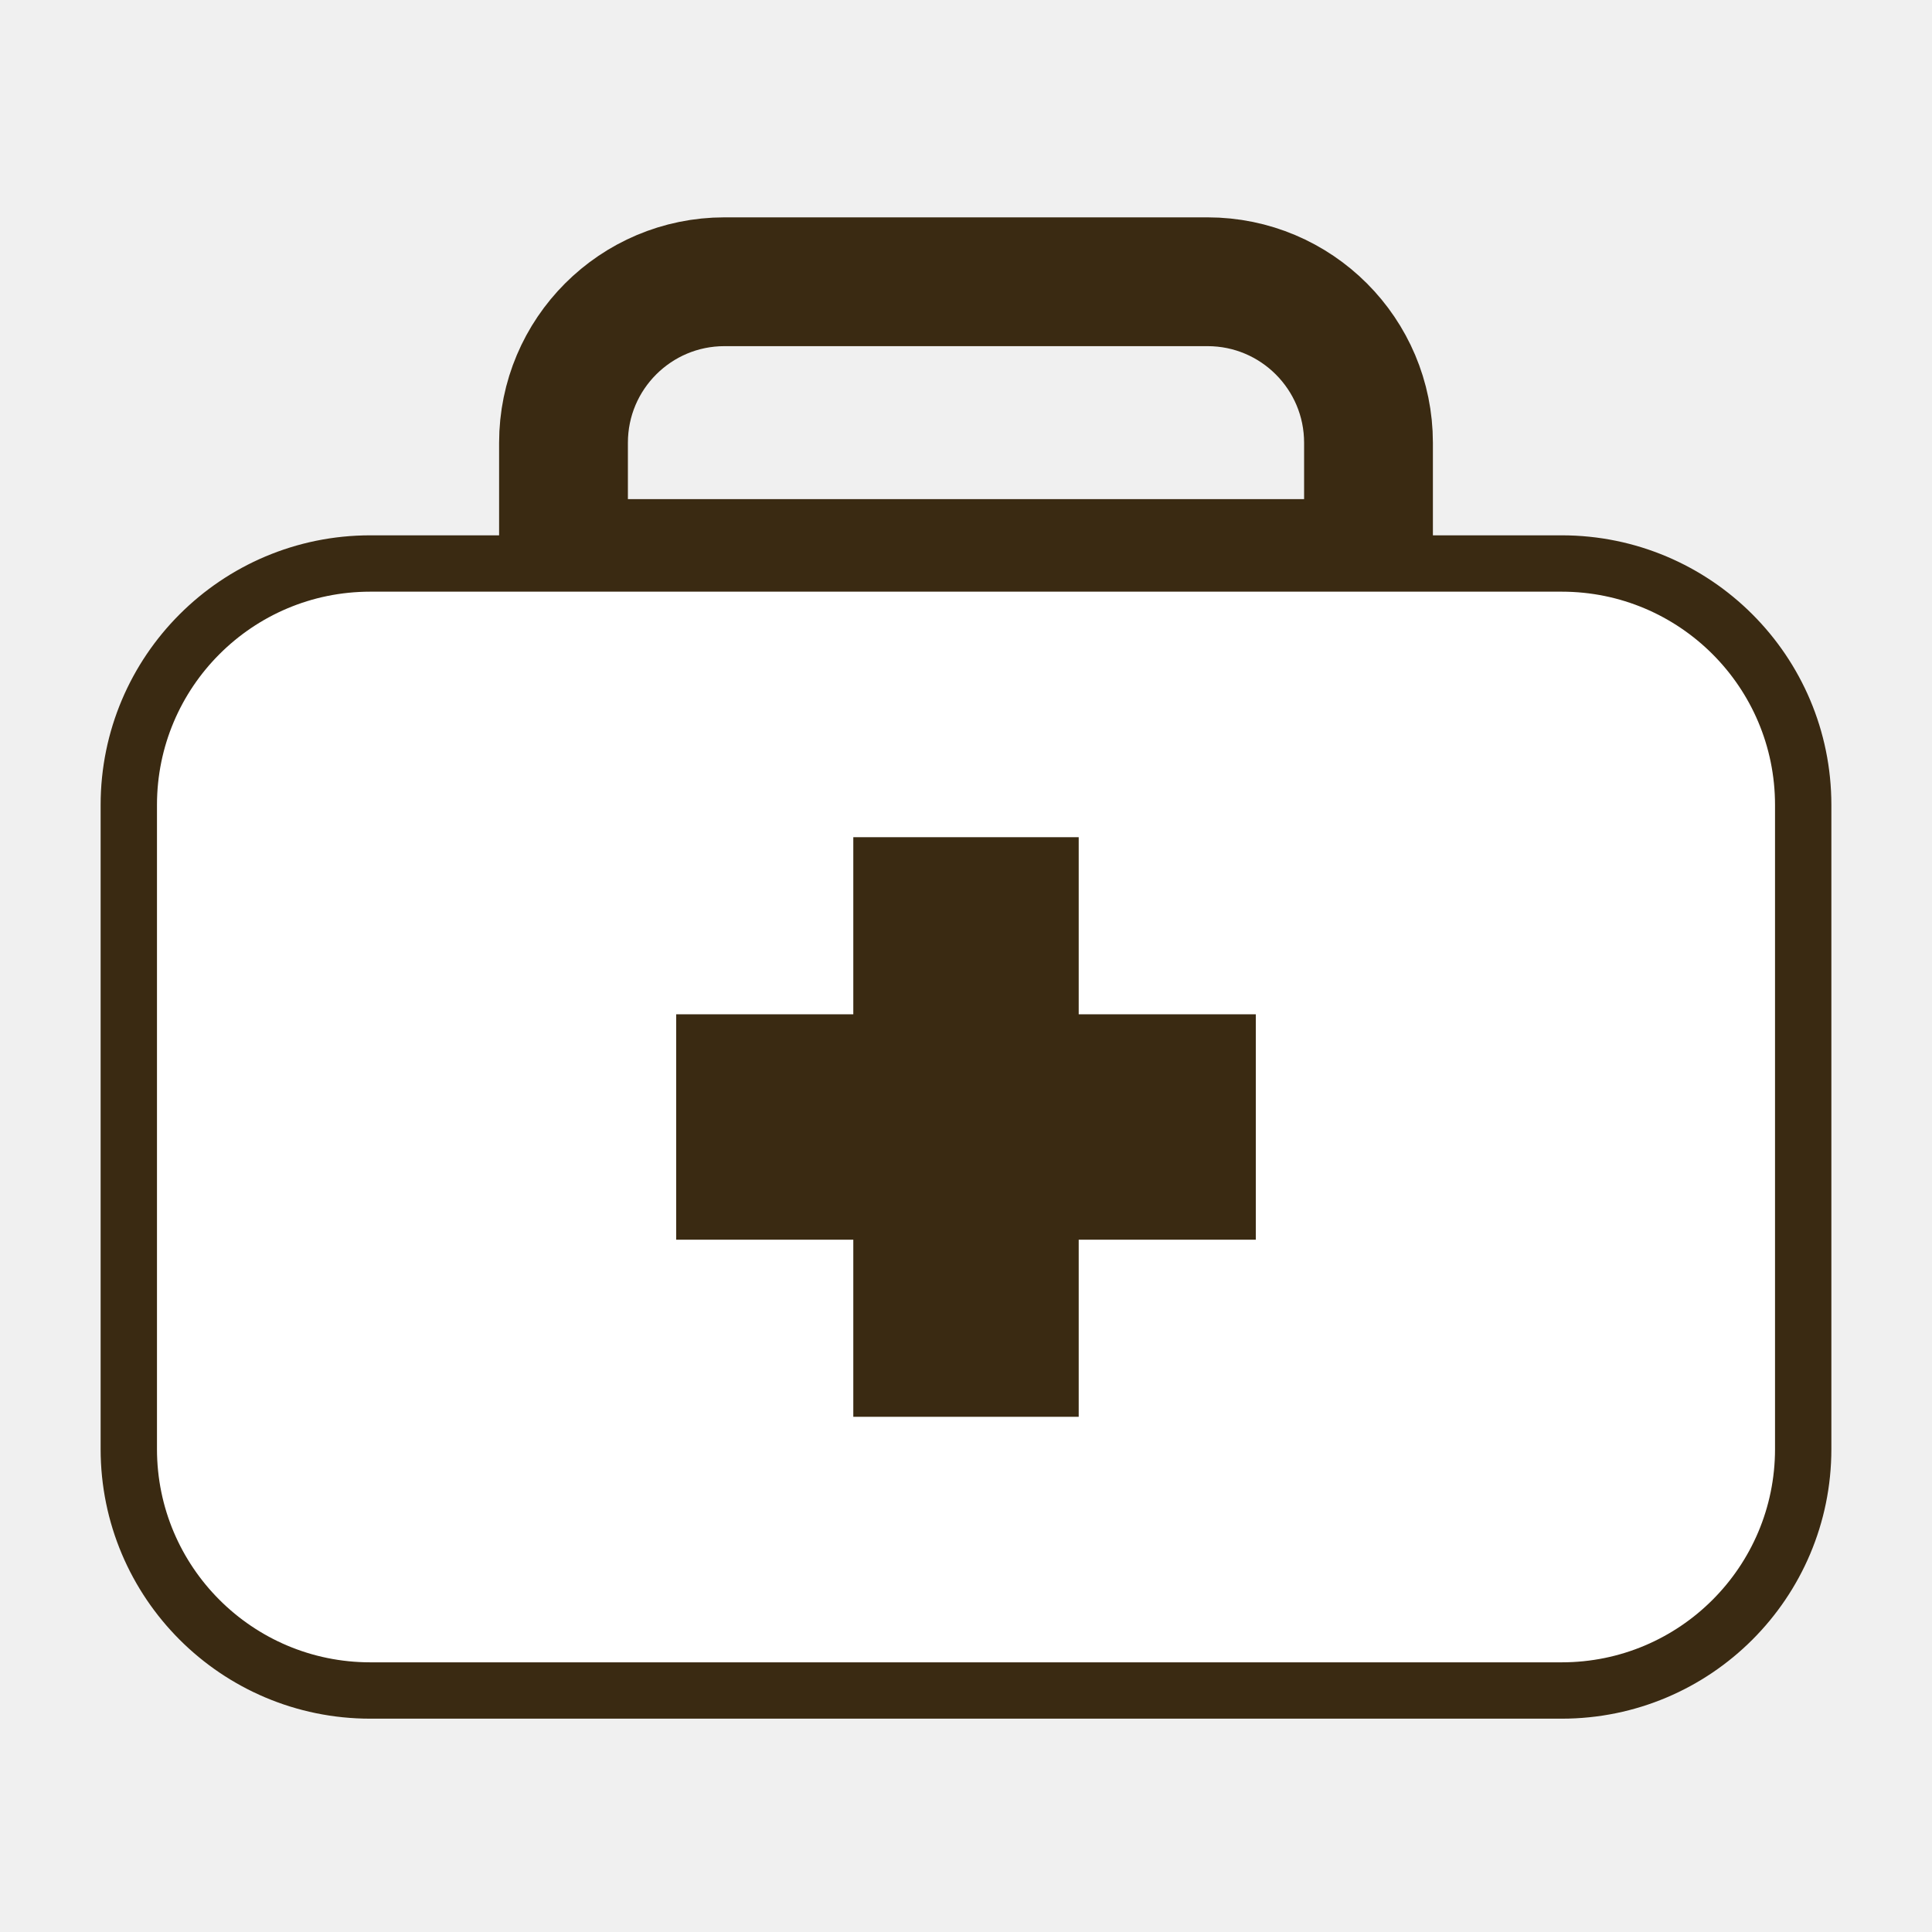
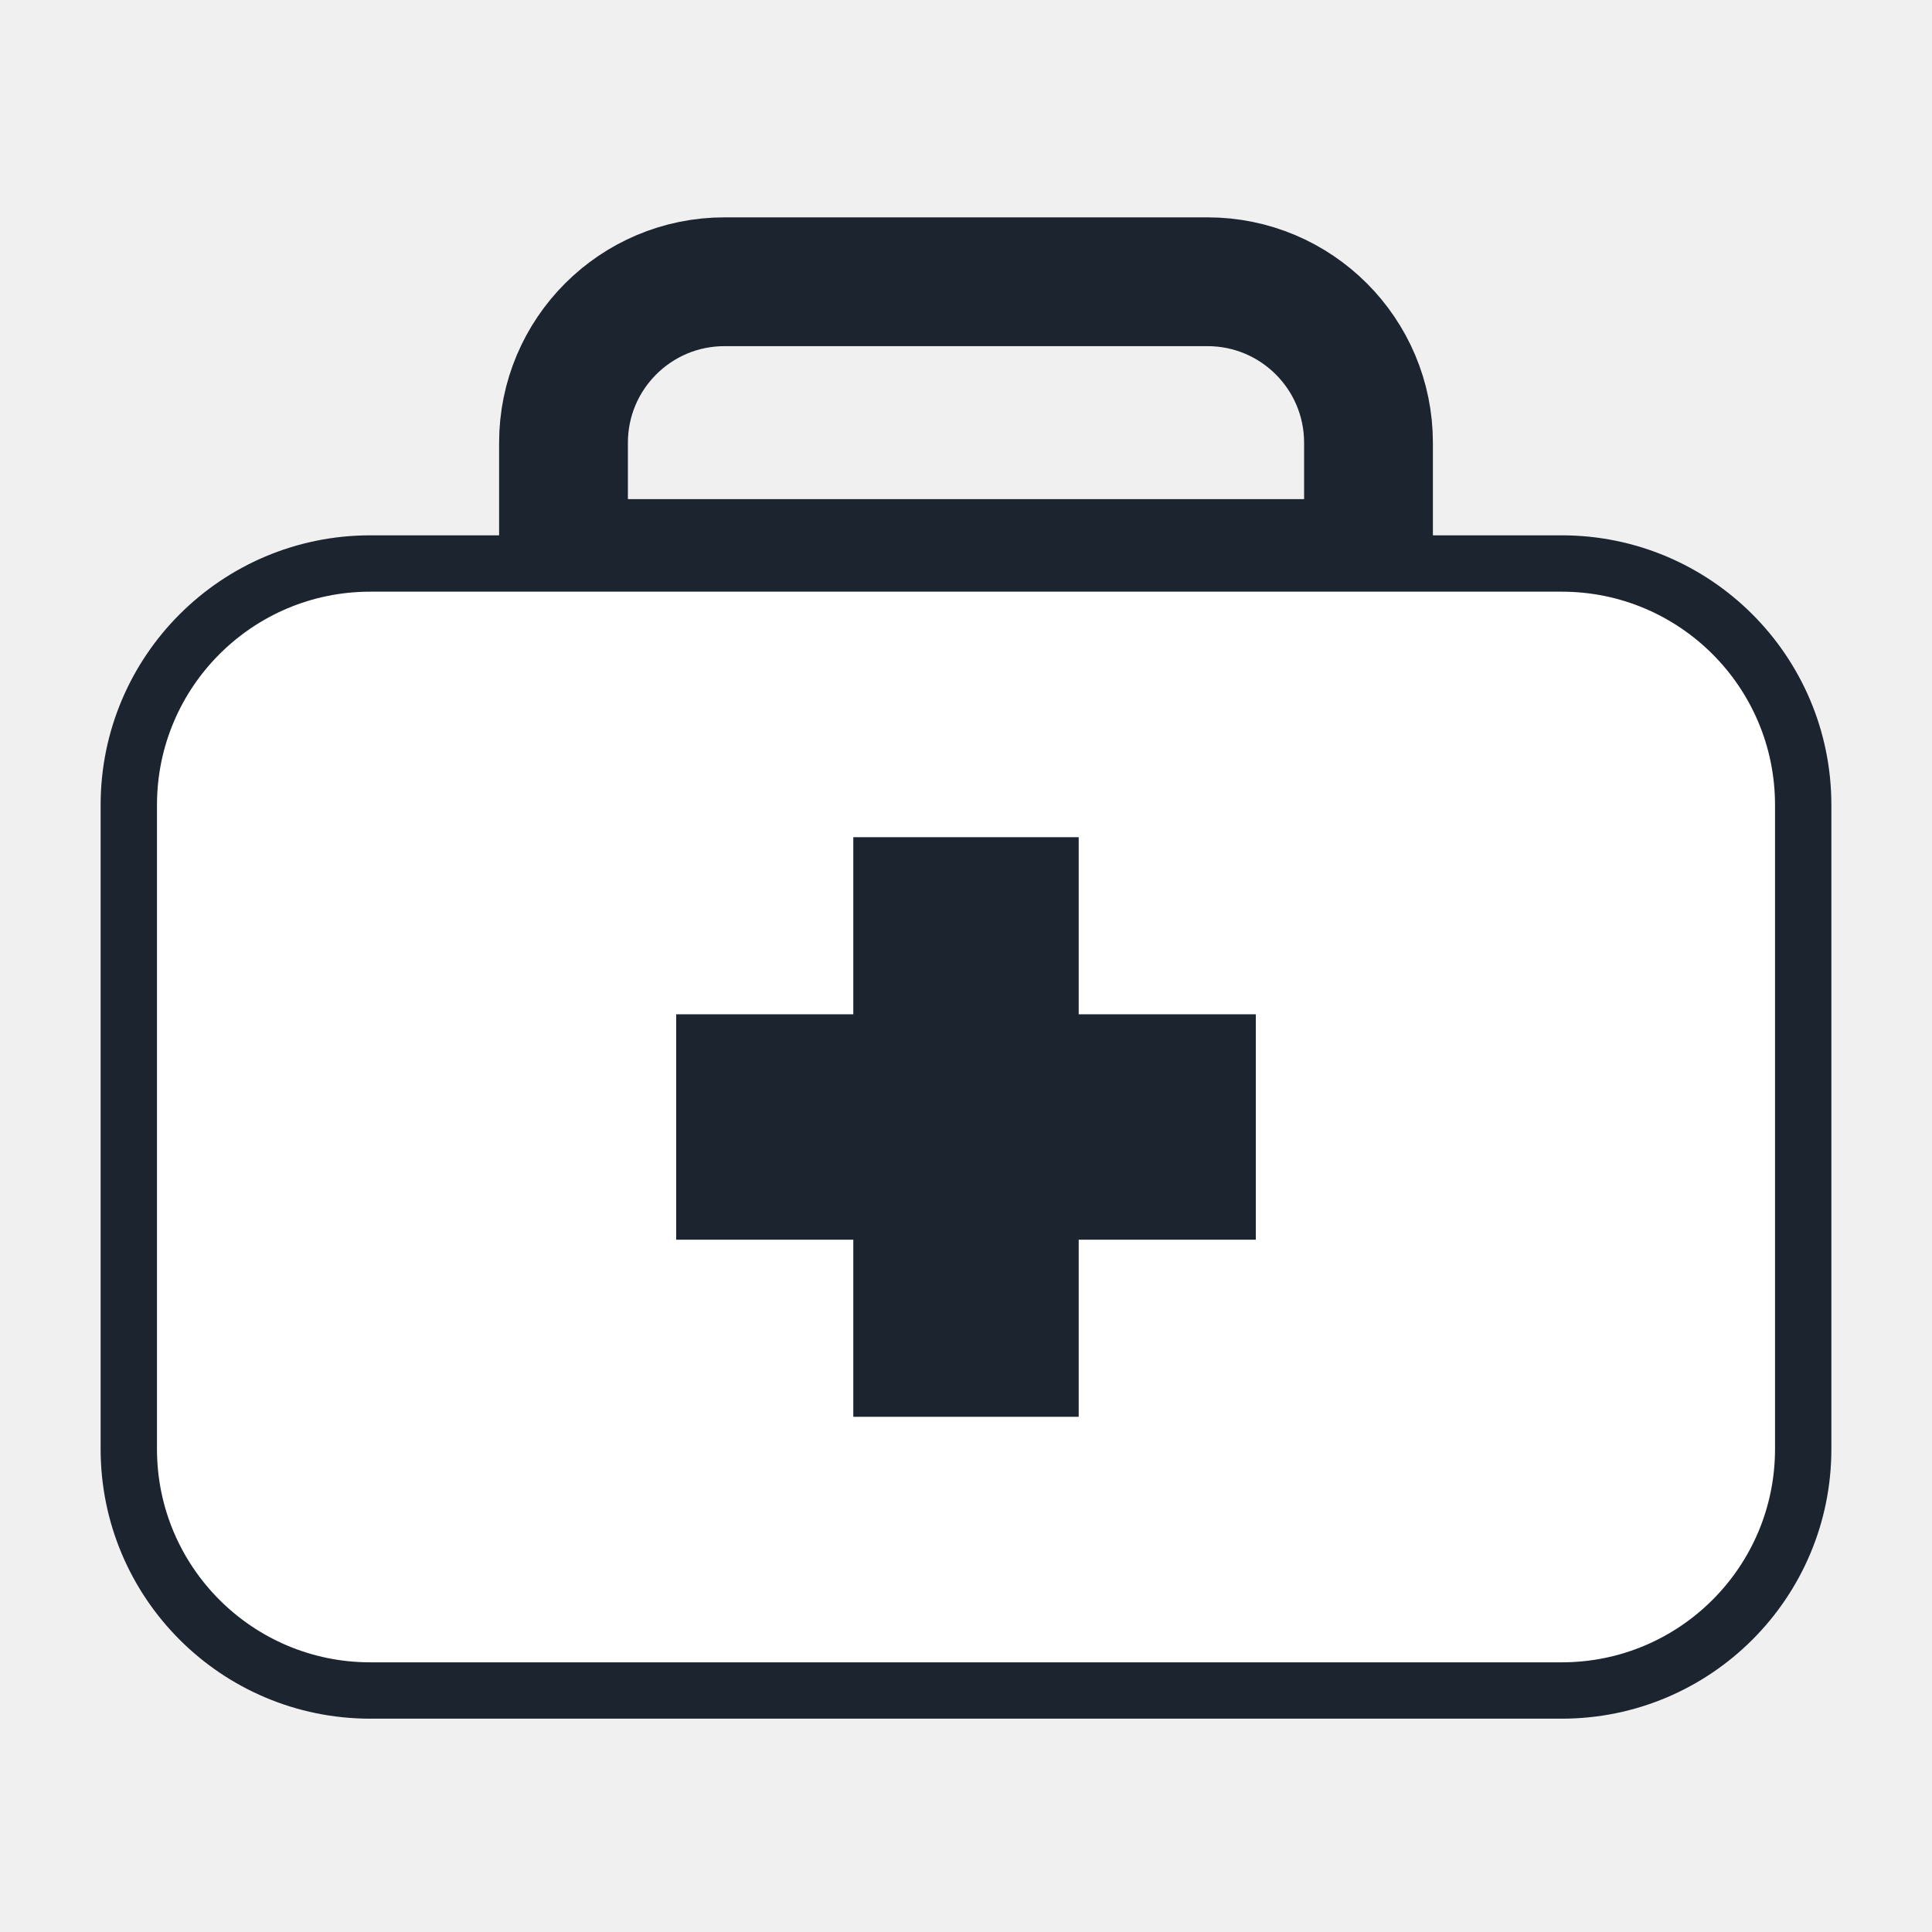
<svg xmlns="http://www.w3.org/2000/svg" viewBox="0 0 24 24">
-   <path d="M9 3.5h6a2 2 0 0 1 2 2V7h-10V5.5a2 2 0 0 1 2-2z" fill="none" stroke="#3a2a12" stroke-width="1.6" />
-   <rect x="1.6" y="7" width="20.8" height="14" rx="3" fill="#ffffff" stroke="#3a2a12" stroke-width="0.7" />
-   <rect x="10.6" y="10.4" width="2.8" height="7.2" fill="#3a2a12" />
-   <rect x="8.4" y="12.6" width="7.2" height="2.8" fill="#3a2a12" />
+   <path d="M9 3.5h6a2 2 0 0 1 2 2V7h-10V5.5a2 2 0 0 1 2-2z" fill="none" stroke="#1c2430" stroke-width="1.6" />
+   <rect x="1.6" y="7" width="20.8" height="14" rx="3" fill="#ffffff" stroke="#1c2430" stroke-width="0.7" />
+   <rect x="10.6" y="10.4" width="2.8" height="7.2" fill="#1c2430" />
+   <rect x="8.4" y="12.6" width="7.2" height="2.8" fill="#1c2430" />
</svg>
